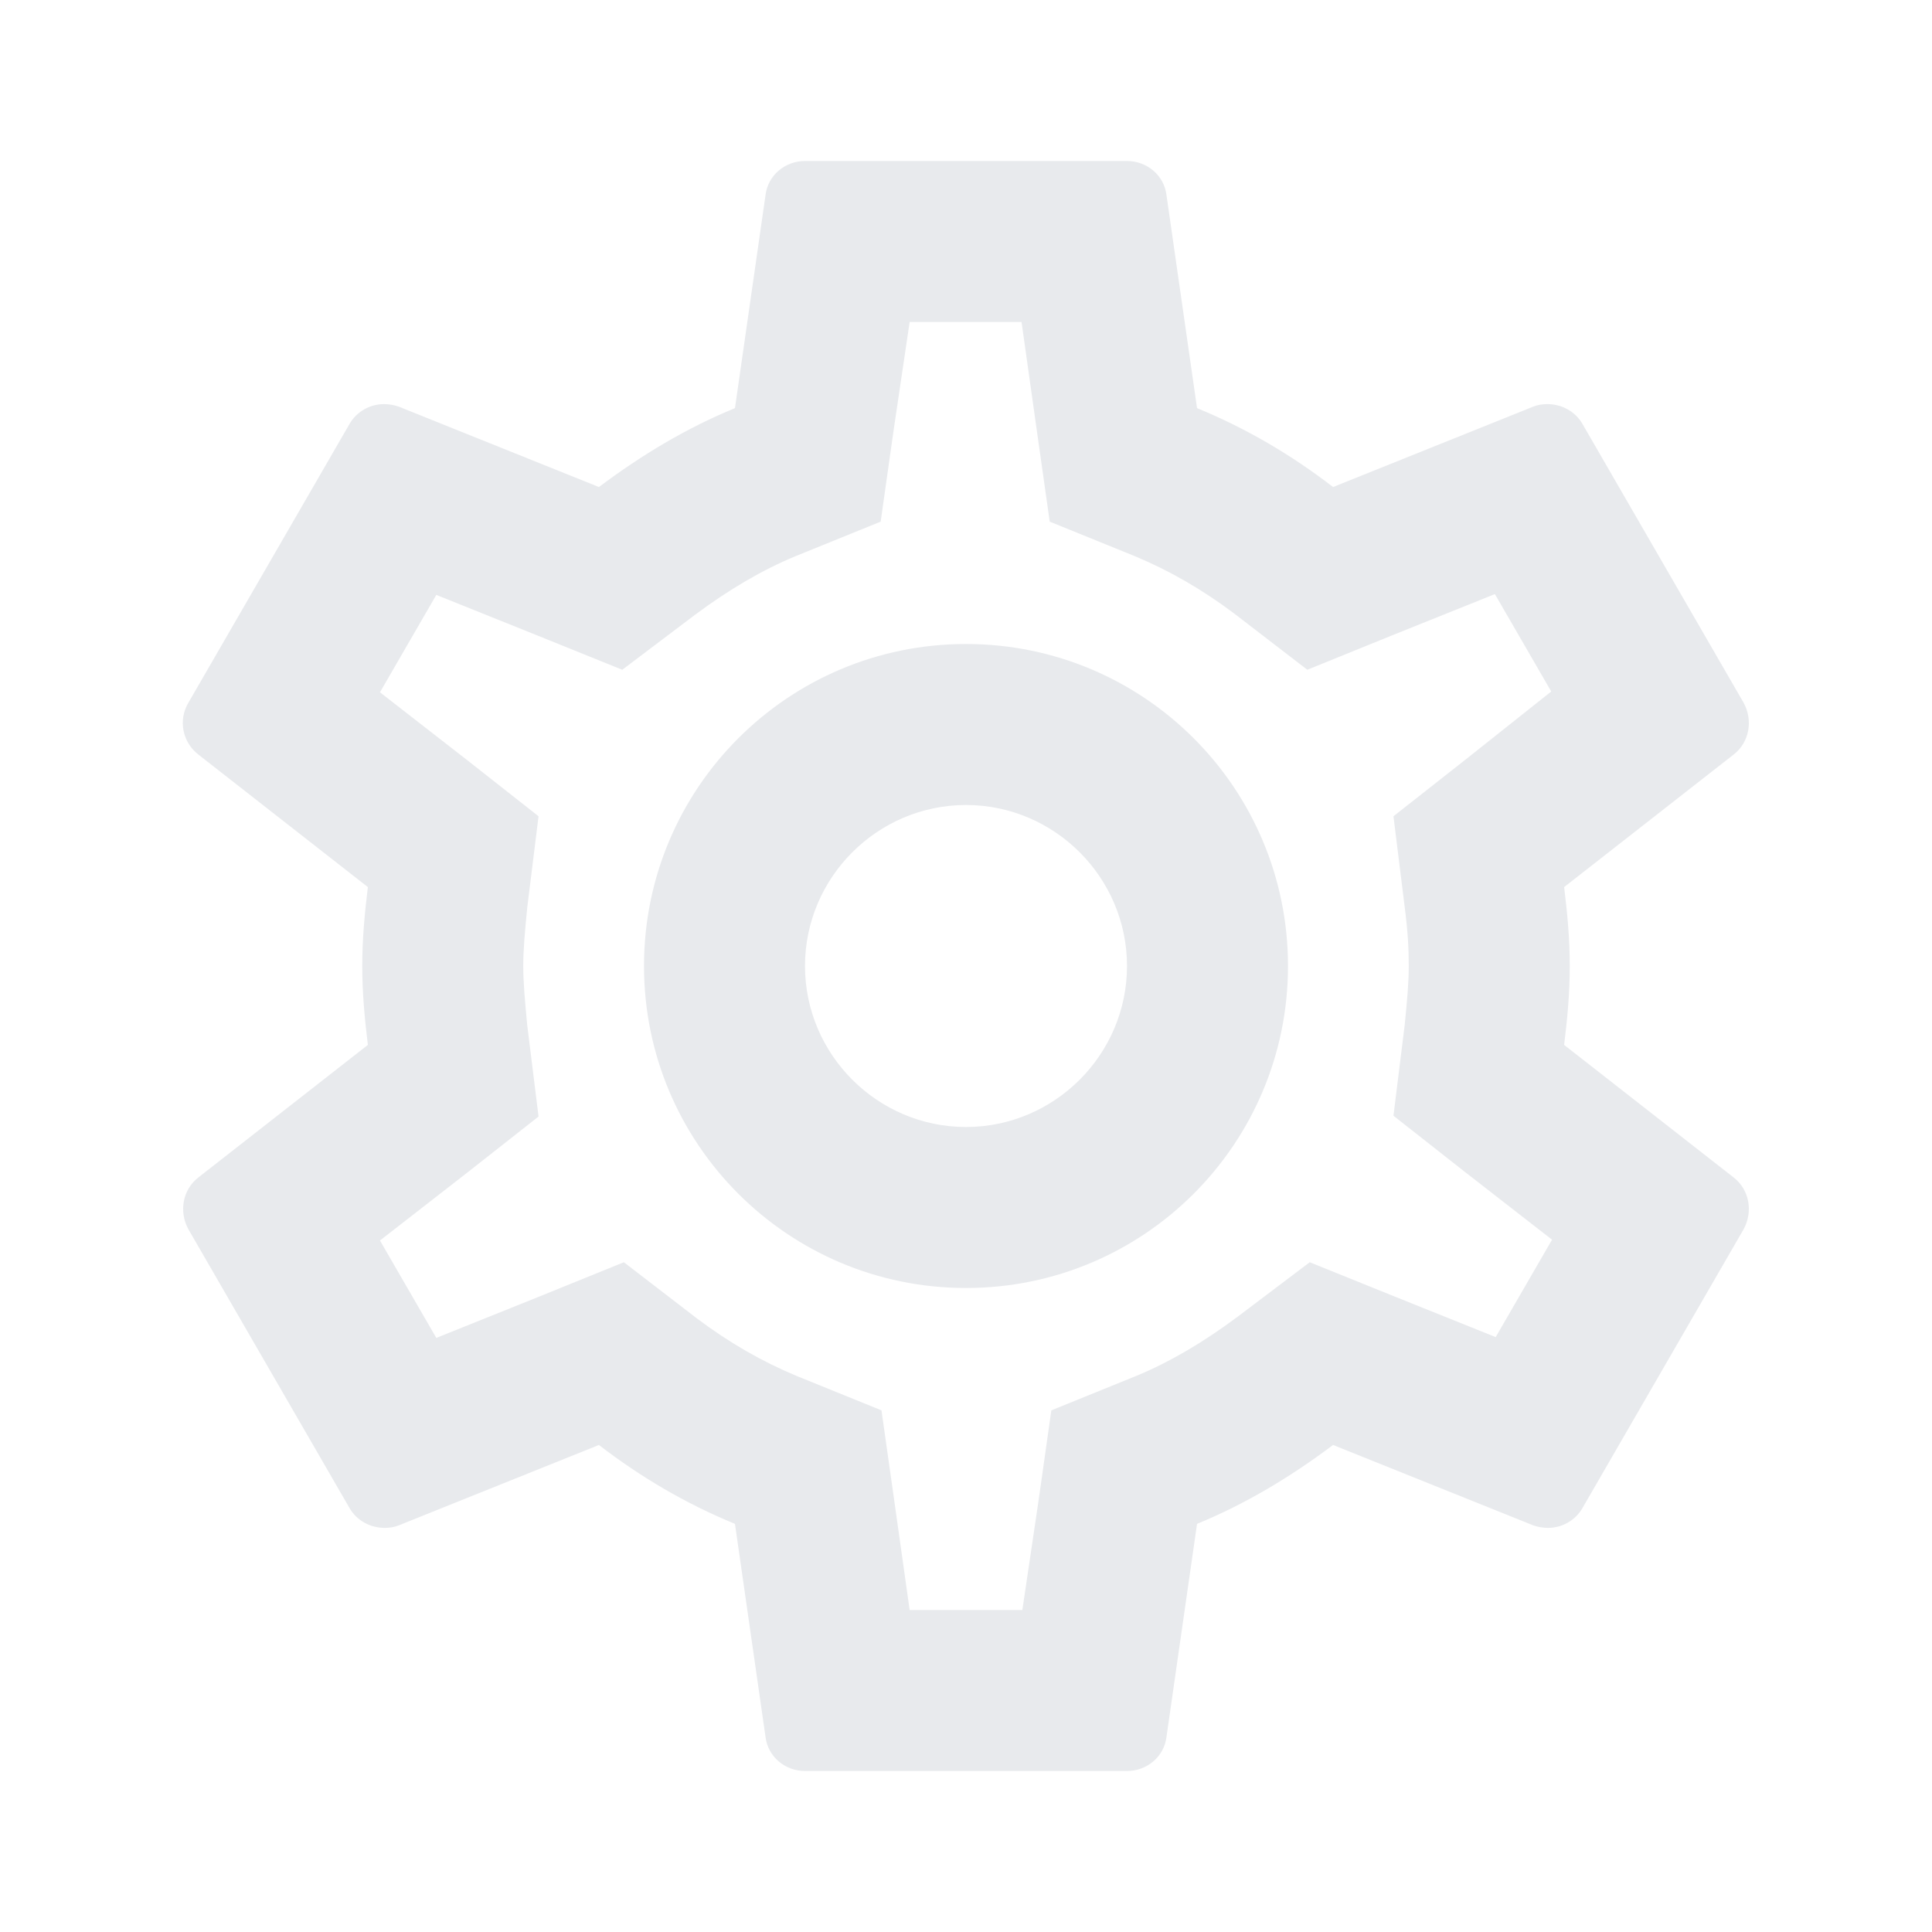
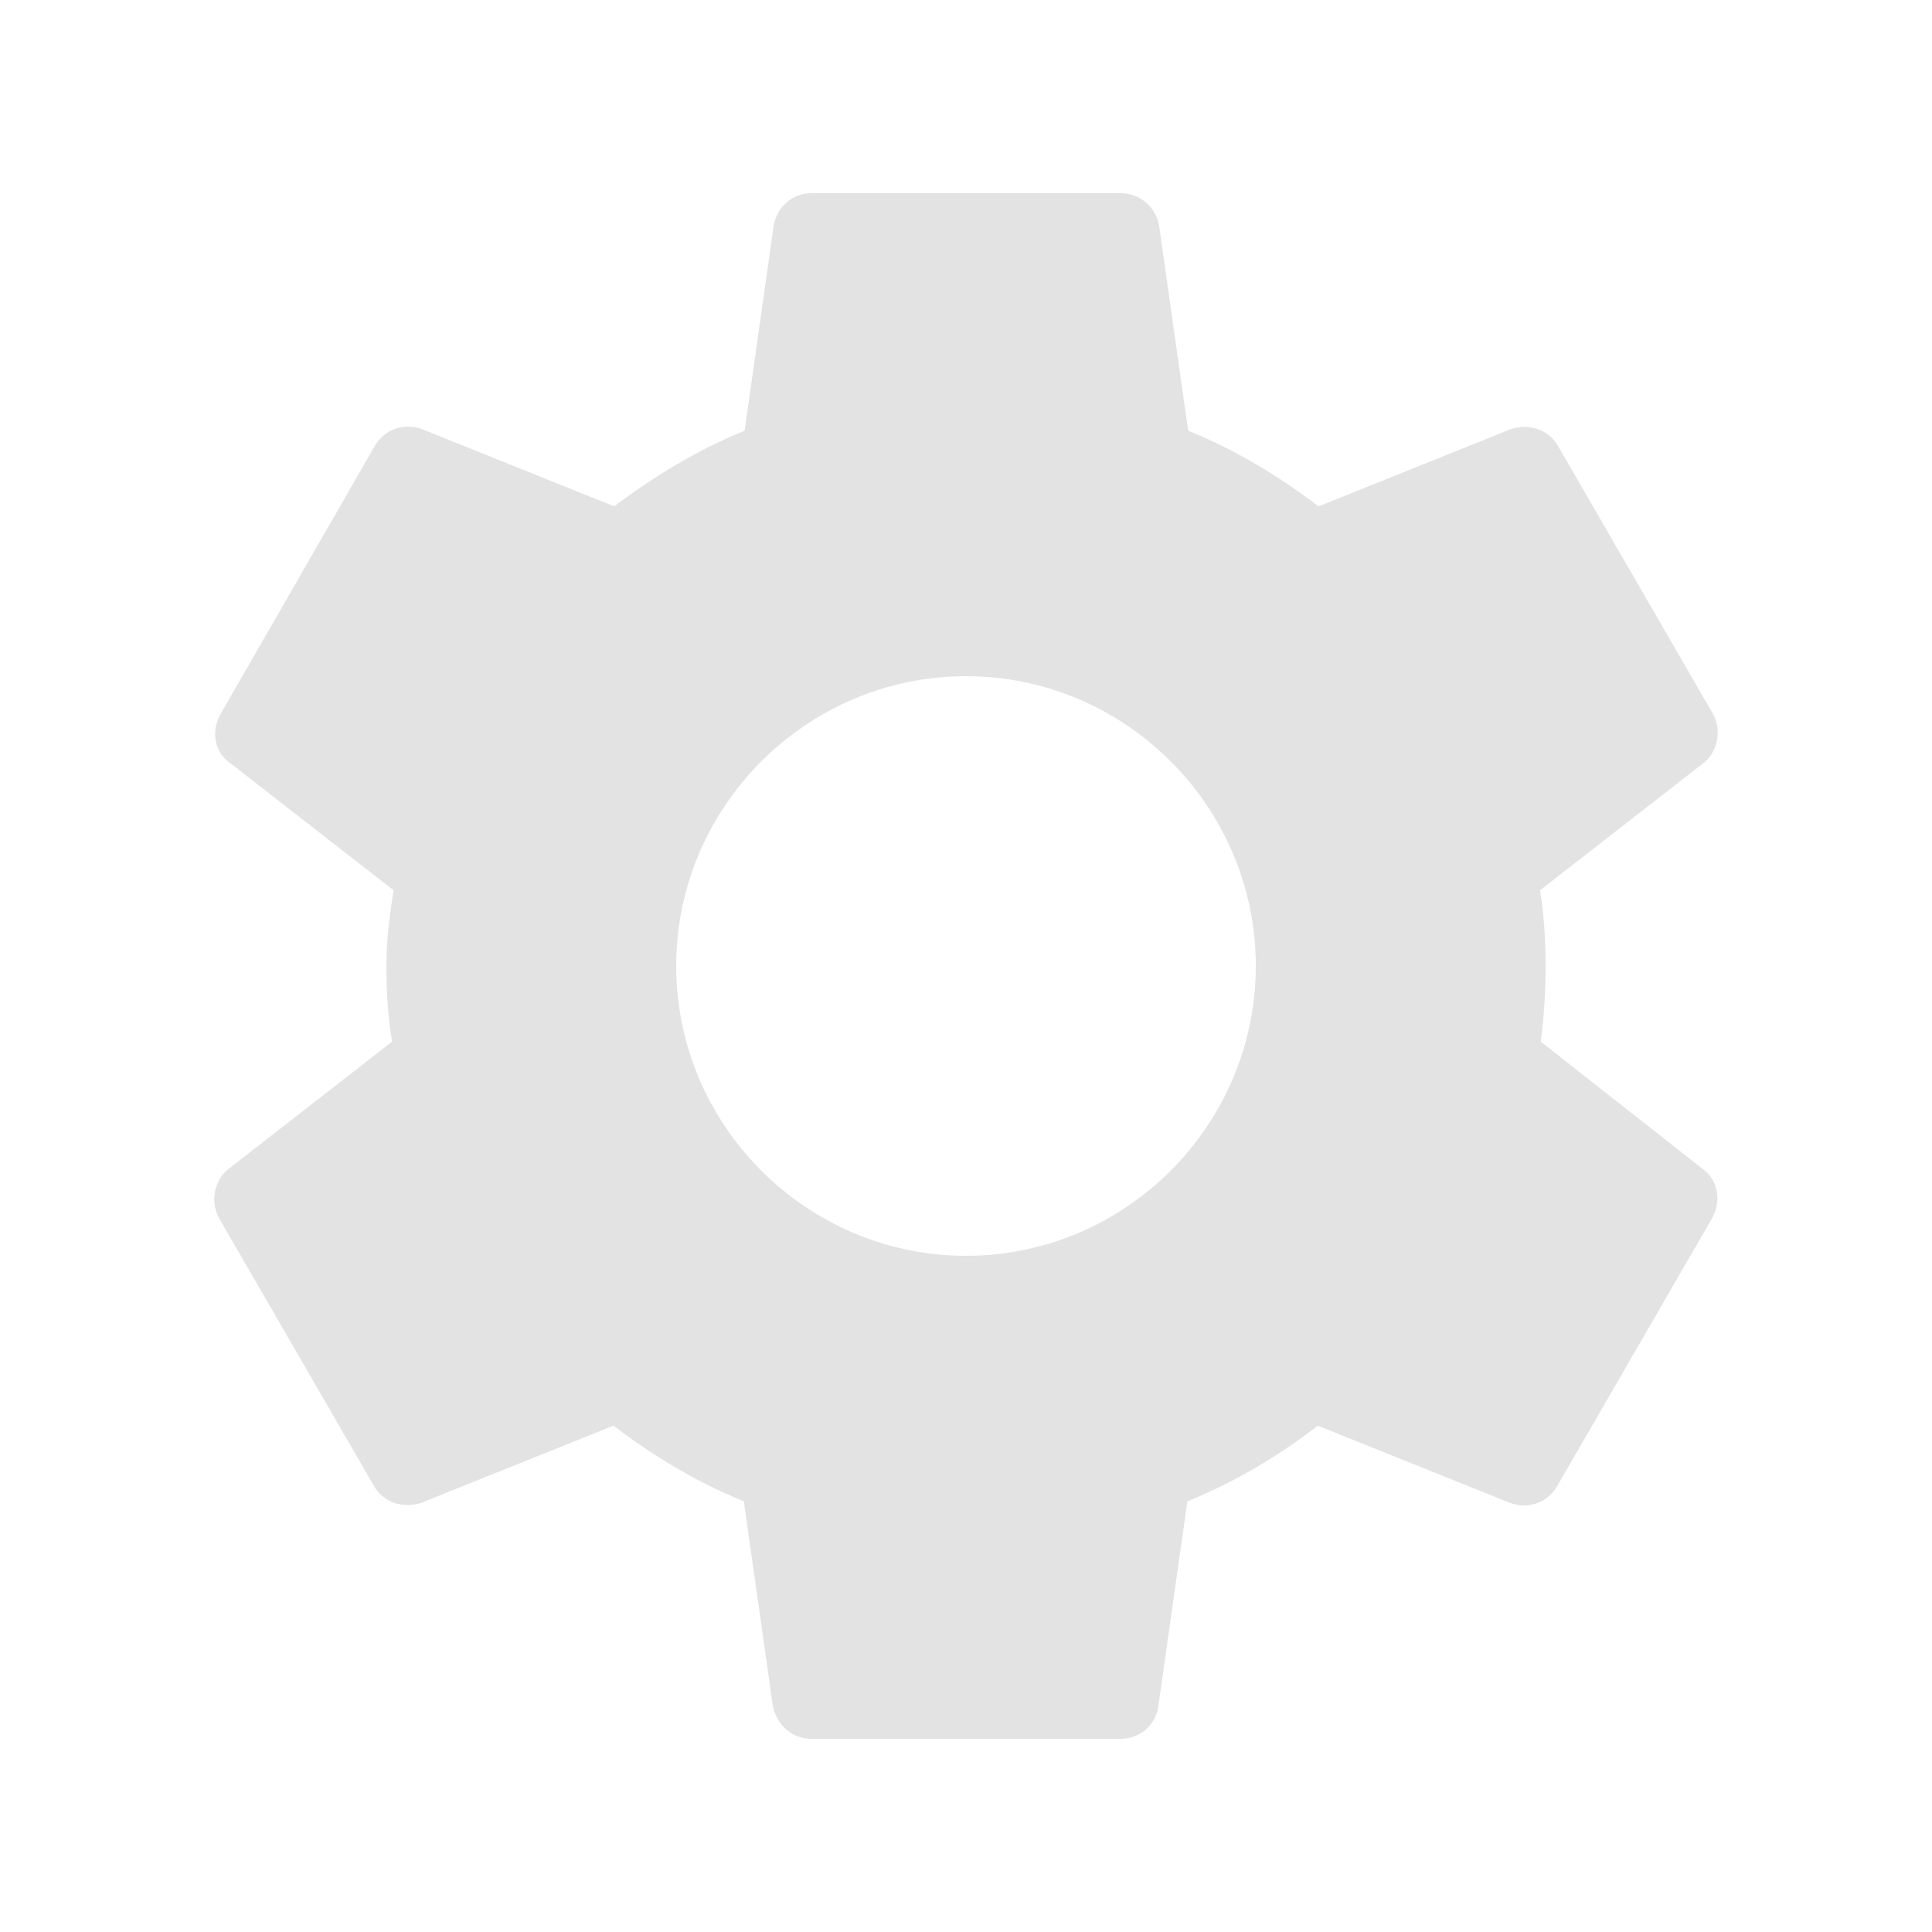
- <svg xmlns="http://www.w3.org/2000/svg" height="24px" viewBox="0 0 24 24" width="24px" fill="#e8eaed">
-   <path d="M0 0h24v24H0V0z" fill="none" />
-   <path d="M19.43 12.98c.04-.32.07-.64.07-.98 0-.34-.03-.66-.07-.98l2.11-1.65c.19-.15.24-.42.12-.64l-2-3.46c-.09-.16-.26-.25-.44-.25-.06 0-.12.01-.17.03l-2.49 1c-.52-.4-1.08-.73-1.69-.98l-.38-2.65C14.46 2.18 14.25 2 14 2h-4c-.25 0-.46.18-.49.42l-.38 2.65c-.61.25-1.17.59-1.69.98l-2.49-1c-.06-.02-.12-.03-.18-.03-.17 0-.34.09-.43.25l-2 3.46c-.13.22-.07.49.12.64l2.11 1.65c-.04.32-.07.65-.07.98 0 .33.03.66.07.98l-2.11 1.65c-.19.15-.24.42-.12.64l2 3.46c.09.16.26.25.44.25.06 0 .12-.01.17-.03l2.49-1c.52.4 1.08.73 1.69.98l.38 2.65c.03.24.24.42.49.42h4c.25 0 .46-.18.49-.42l.38-2.65c.61-.25 1.17-.59 1.69-.98l2.49 1c.06.02.12.03.18.03.17 0 .34-.09.43-.25l2-3.46c.12-.22.07-.49-.12-.64l-2.11-1.65zm-1.98-1.71c.04.31.05.52.05.73 0 .21-.02.43-.05.73l-.14 1.13.89.7 1.08.84-.7 1.21-1.27-.51-1.04-.42-.9.68c-.43.32-.84.56-1.25.73l-1.06.43-.16 1.13-.2 1.35h-1.4l-.19-1.35-.16-1.13-1.06-.43c-.43-.18-.83-.41-1.23-.71l-.91-.7-1.06.43-1.27.51-.7-1.21 1.08-.84.89-.7-.14-1.13c-.03-.31-.05-.54-.05-.74s.02-.43.05-.73l.14-1.13-.89-.7-1.08-.84.7-1.21 1.27.51 1.04.42.9-.68c.43-.32.84-.56 1.25-.73l1.06-.43.16-1.13.2-1.35h1.39l.19 1.35.16 1.13 1.06.43c.43.18.83.41 1.23.71l.91.7 1.06-.43 1.27-.51.7 1.21-1.07.85-.89.7.14 1.13zM12 8c-2.21 0-4 1.79-4 4s1.79 4 4 4 4-1.79 4-4-1.79-4-4-4zm0 6c-1.1 0-2-.9-2-2s.9-2 2-2 2 .9 2 2-.9 2-2 2z" />
+ <svg xmlns="http://www.w3.org/2000/svg" enable-background="new 0 0 24 24" height="24px" viewBox="0 0 24 24" width="24px" fill="#e3e3e3">
+   <g>
+     <path d="M0,0h24v24H0V0z" fill="none" />
+     <path d="M19.14,12.94c0.04-0.3,0.06-0.61,0.06-0.94c0-0.32-0.02-0.64-0.07-0.94l2.03-1.58c0.18-0.14,0.23-0.41,0.12-0.61 l-1.92-3.32c-0.12-0.22-0.37-0.29-0.59-0.22l-2.39,0.96c-0.5-0.38-1.03-0.7-1.62-0.94L14.4,2.81c-0.04-0.24-0.24-0.41-0.48-0.41 h-3.84c-0.24,0-0.43,0.17-0.47,0.41L9.25,5.35C8.66,5.59,8.12,5.92,7.63,6.29L5.24,5.33c-0.22-0.08-0.47,0-0.59,0.22L2.74,8.87 C2.62,9.08,2.66,9.34,2.86,9.48l2.03,1.58C4.84,11.36,4.8,11.69,4.8,12s0.02,0.64,0.07,0.94l-2.03,1.58 c-0.18,0.14-0.23,0.41-0.12,0.61l1.92,3.32c0.12,0.22,0.37,0.29,0.59,0.22l2.39-0.96c0.5,0.38,1.03,0.7,1.62,0.94l0.36,2.54 c0.05,0.24,0.24,0.41,0.48,0.41h3.84c0.24,0,0.44-0.17,0.47-0.41l0.36-2.54c0.59-0.24,1.13-0.56,1.62-0.94l2.39,0.96 c0.22,0.08,0.47,0,0.59-0.22l1.92-3.32c0.12-0.22,0.07-0.47-0.12-0.61L19.14,12.94z M12,15.6c-1.98,0-3.6-1.62-3.6-3.6 s1.62-3.6,3.6-3.6s3.6,1.62,3.6,3.6S13.98,15.6,12,15.6z" />
+   </g>
</svg>
